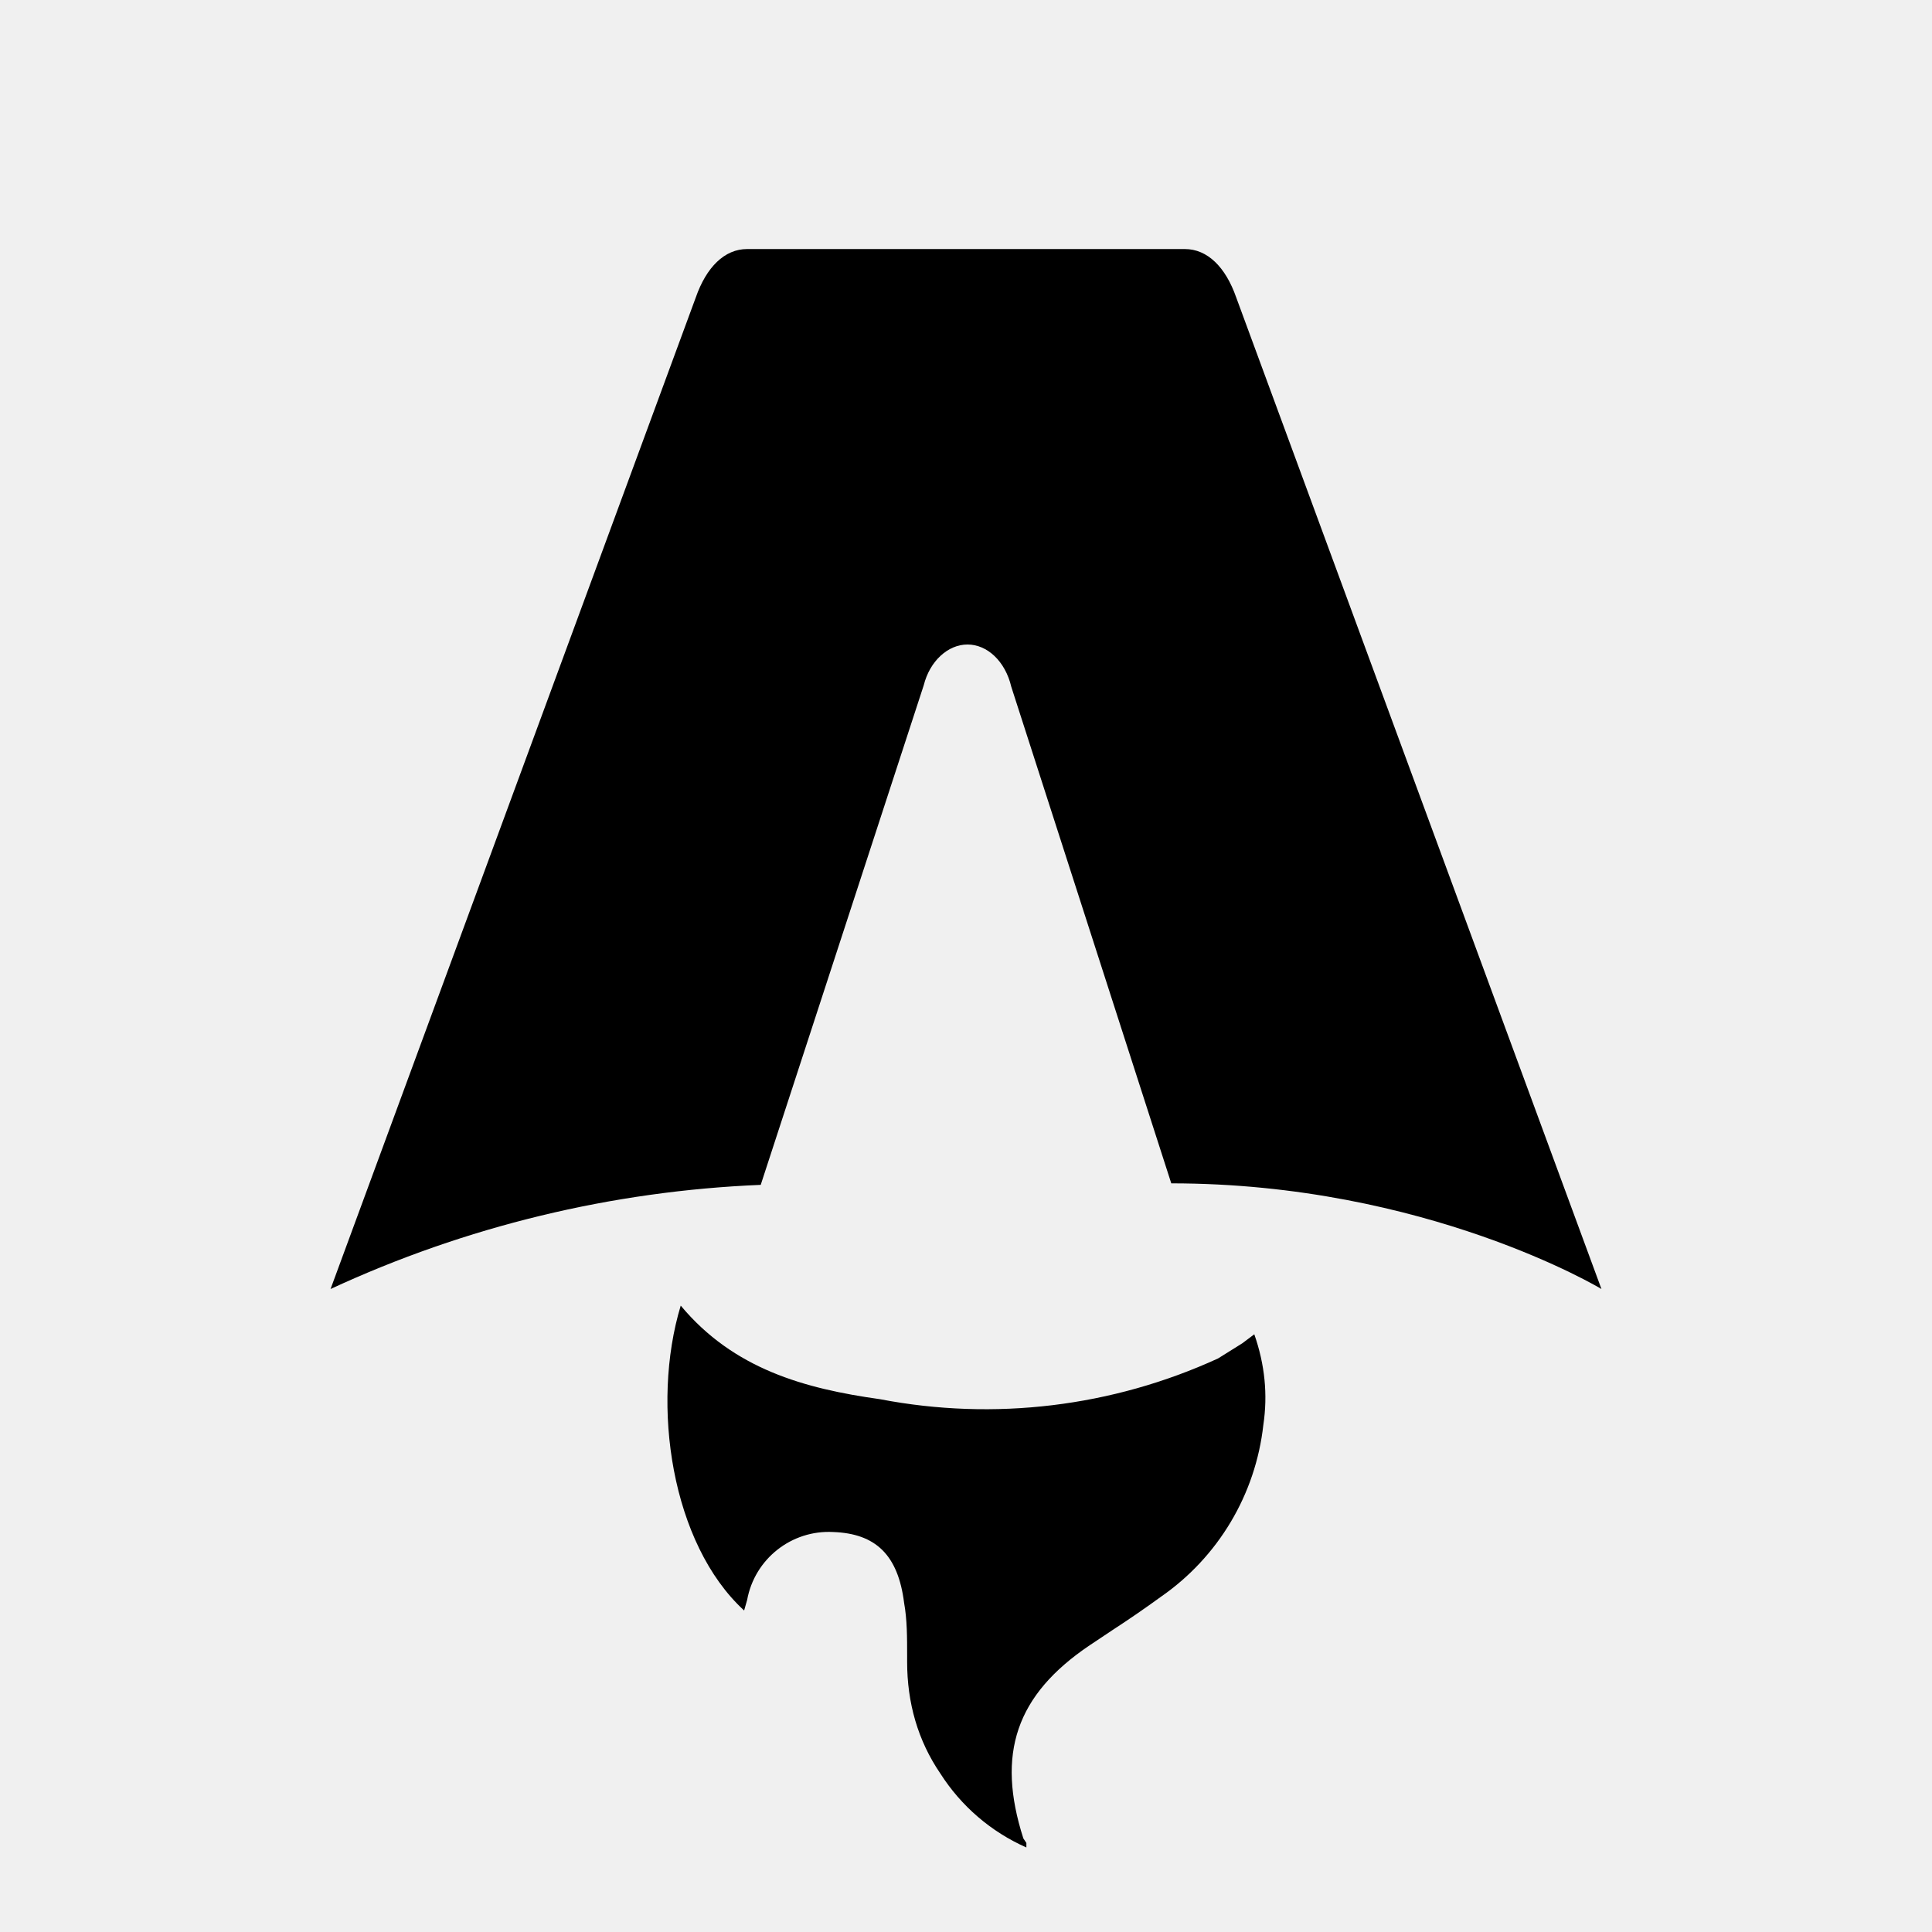
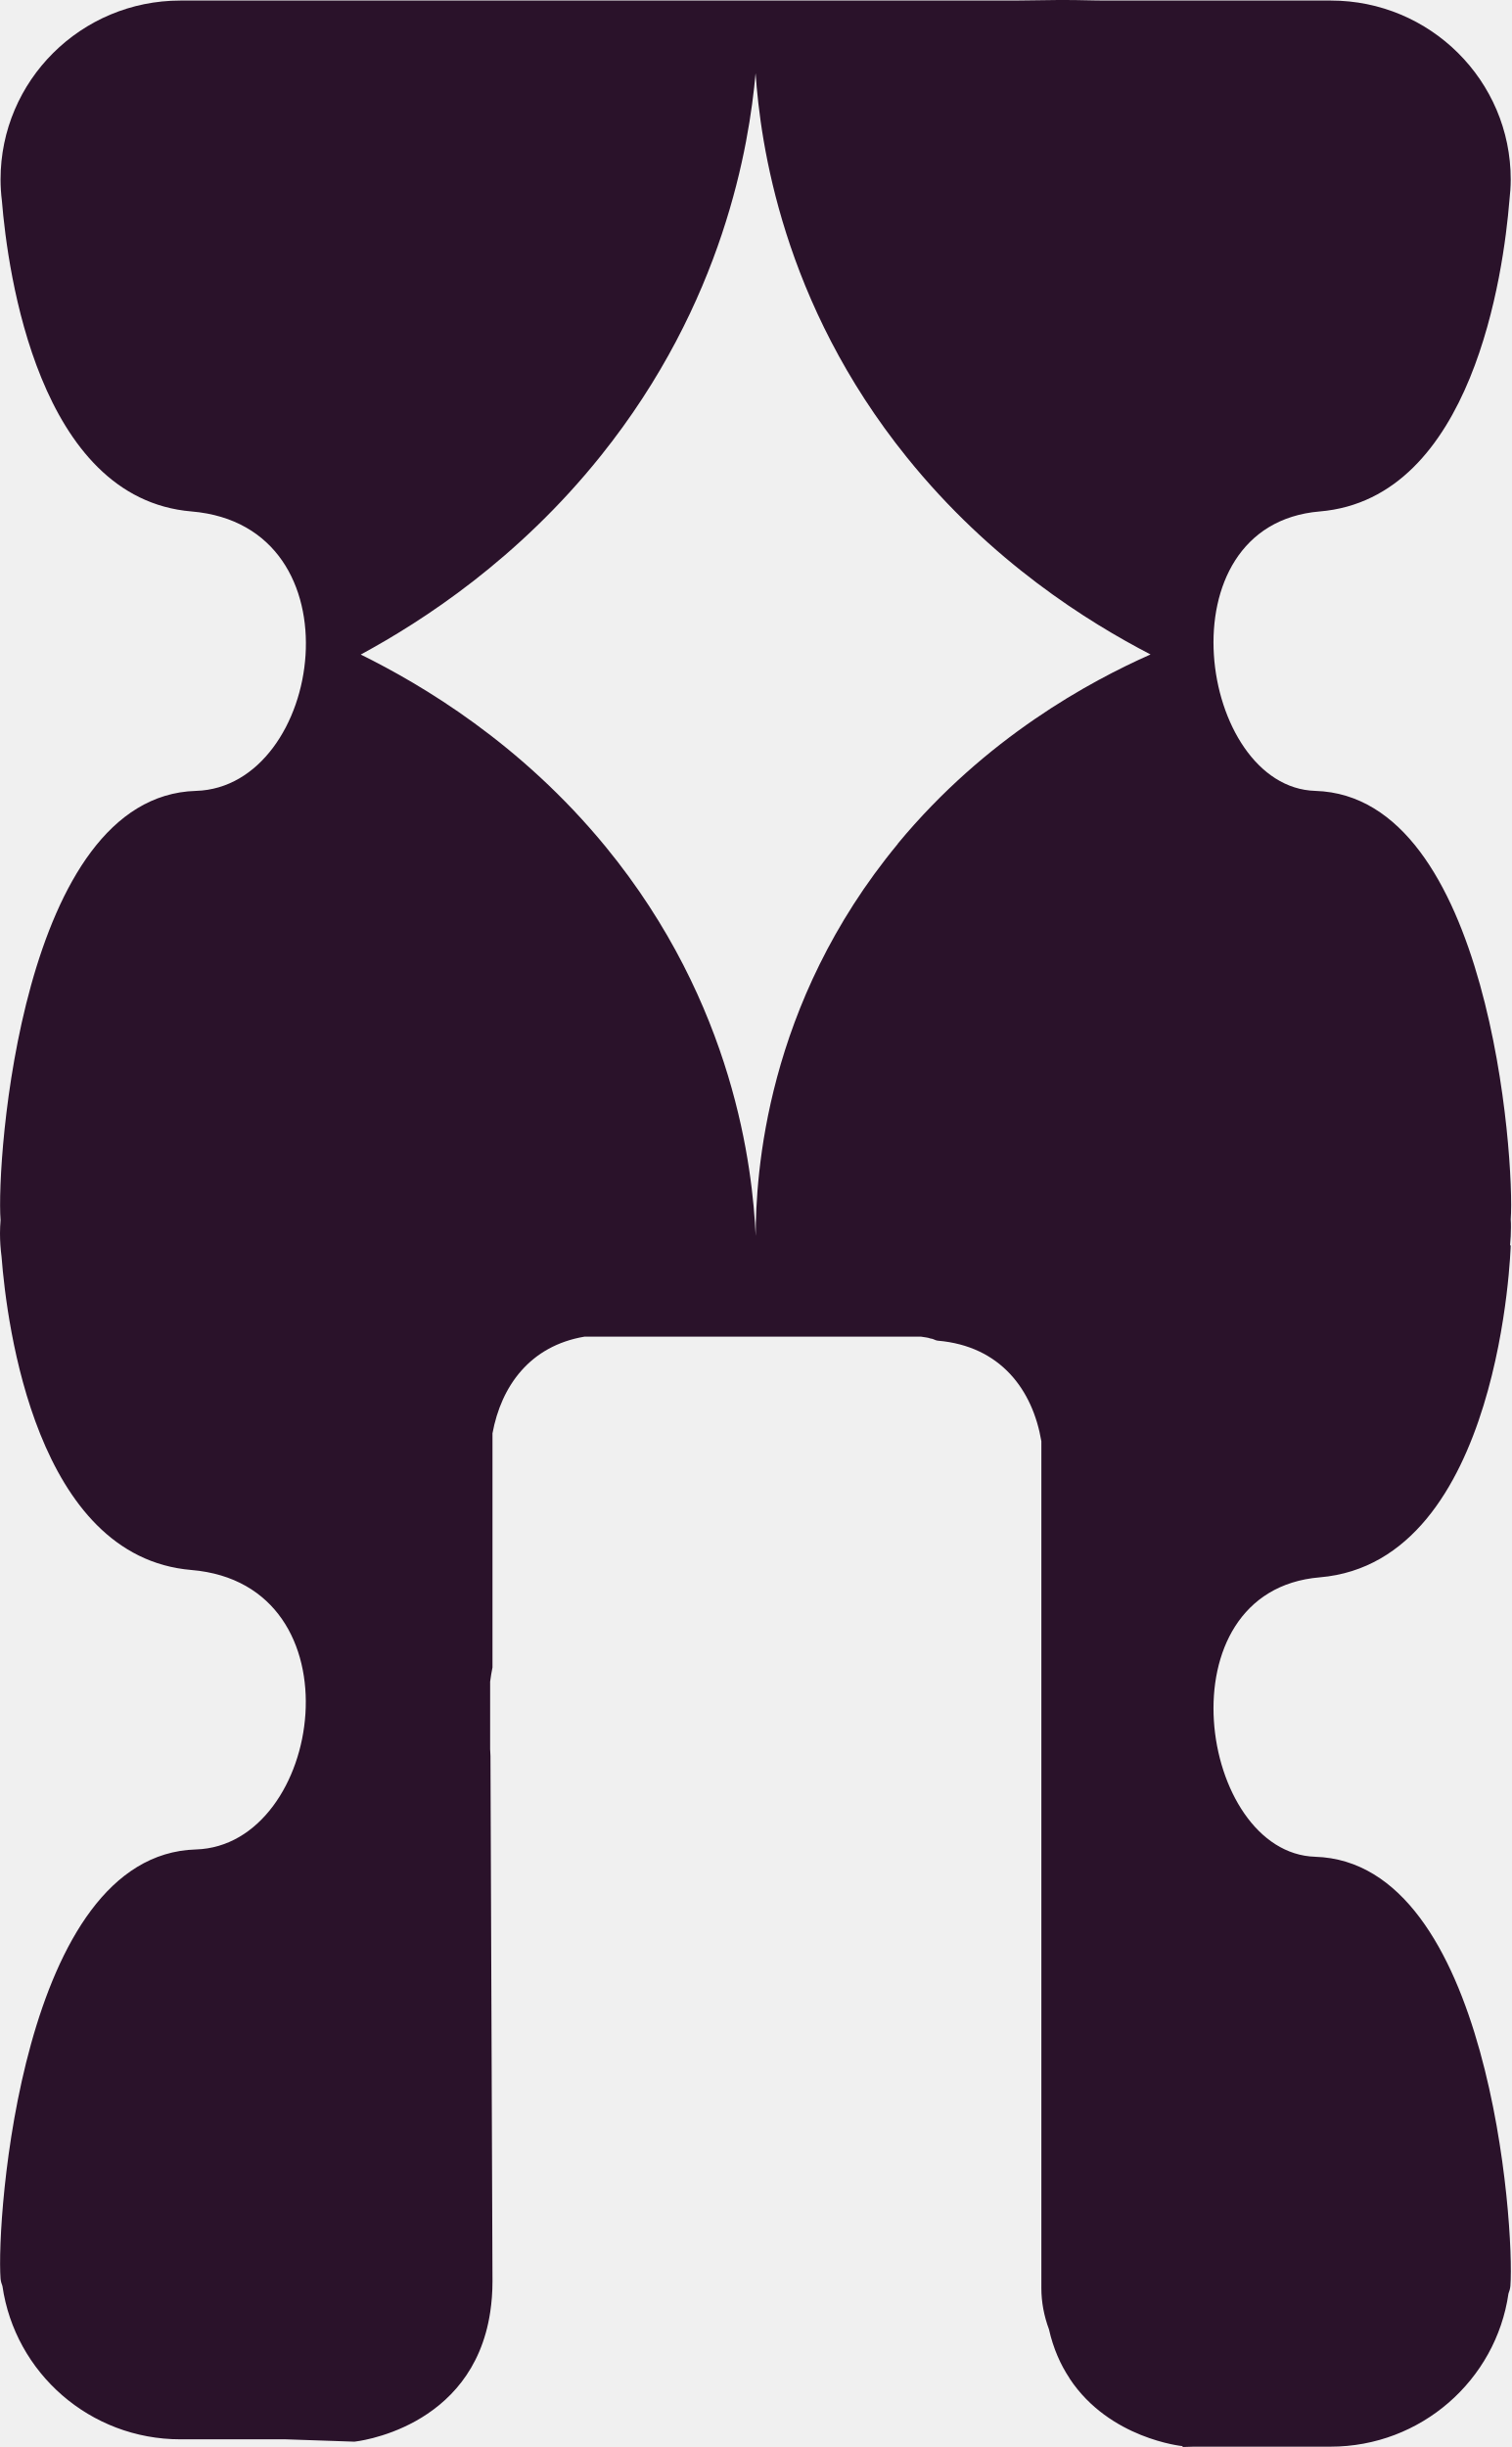
- <svg xmlns="http://www.w3.org/2000/svg" fill="none" viewBox="0 0 128 128">
-   <path d="M50.4 78.5a75.1 75.1 0 0 0-28.5 6.9l24.2-65.7c.7-2 1.9-3.2 3.4-3.2h29c1.5 0 2.7 1.2 3.4 3.2l24.2 65.7s-11.6-7-28.5-7L67 45.5c-.4-1.7-1.6-2.8-2.9-2.8-1.3 0-2.5 1.1-2.9 2.7L50.4 78.5Zm-1.1 28.2Zm-4.2-20.2c-2 6.6-.6 15.8 4.2 20.2a17.5 17.5 0 0 1 .2-.7 5.5 5.5 0 0 1 5.7-4.5c2.8.1 4.3 1.5 4.7 4.7.2 1.1.2 2.3.2 3.5v.4c0 2.7.7 5.2 2.2 7.4a13 13 0 0 0 5.7 4.9v-.3l-.2-.3c-1.8-5.6-.5-9.5 4.4-12.8l1.5-1a73 73 0 0 0 3.2-2.2 16 16 0 0 0 6.8-11.4c.3-2 .1-4-.6-6l-.8.6-1.6 1a37 37 0 0 1-22.4 2.7c-5-.7-9.7-2-13.2-6.2Z" />
-   <style>
-         path { fill: #000; }
-         @media (prefers-color-scheme: dark) {
-             path { fill: #FFF; }
-         }
-     </style>
+ <svg xmlns="http://www.w3.org/2000/svg" width="63" height="102" viewBox="0 0 63 102" fill="none">
+   <path d="M54.836 77.397C49.978 77.254 48.357 66.309 55.022 65.749C62.61 65.11 62.983 51.91 62.983 51.91H62.955C62.978 51.66 62.992 51.41 62.992 51.155C62.992 51.049 62.992 50.938 62.983 50.831C63.16 48.316 62.098 33.185 54.836 32.967C49.978 32.824 48.357 21.879 55.022 21.319C61.408 20.782 62.684 11.343 62.927 8.369C62.959 8.077 62.983 7.781 62.983 7.48C62.983 3.362 59.624 0.023 55.483 0.023H46.154C45.539 0.023 45.055 0 44.403 0H44.118C43.555 0 42.907 0.023 42.283 0.023H7.522C3.382 0.023 0.023 3.358 0.023 7.48C0.023 7.781 0.042 8.077 0.079 8.369C0.321 11.343 1.598 20.782 7.983 21.319C15.101 21.916 13.484 32.81 8.17 32.967C0.885 33.18 -0.163 48.404 0.023 50.849C0.023 50.854 0.023 50.863 0.023 50.868C0.009 51.049 0 51.229 0 51.41C0 51.743 0.023 52.068 0.065 52.387C0.284 55.231 1.509 64.901 7.979 65.443C15.096 66.041 13.48 76.934 8.165 77.092C0.885 77.309 -0.163 92.528 0.023 94.979C0.033 95.09 0.061 95.192 0.102 95.294C0.624 98.906 3.745 101.68 7.522 101.68H11.91L14.774 101.778C14.774 101.778 19.702 101.287 20.438 96.373C20.499 95.97 20.532 95.548 20.532 95.09L20.448 73.201C20.448 73.201 20.443 73.039 20.434 72.9V70.098C20.462 69.899 20.49 69.7 20.532 69.505V59.747C20.895 57.778 22.092 56.102 24.365 55.717H38.399C38.571 55.75 38.66 55.745 38.781 55.791C38.925 55.805 38.986 55.875 39.093 55.884C41.71 56.106 43.052 57.931 43.415 60.075V95.377C43.415 95.965 43.527 96.544 43.732 97.095C43.914 97.901 44.216 98.573 44.589 99.133V99.147H44.594C46.256 101.662 49.293 101.963 49.293 101.963L49.312 102L49.764 101.986H55.469C59.242 101.986 62.368 99.212 62.889 95.604C62.931 95.502 62.959 95.395 62.969 95.284C63.155 92.834 62.107 77.615 54.827 77.397H54.836ZM37.43 35.176C31.901 41.86 31.51 48.988 31.505 51.516C31.375 48.737 30.634 41.869 25.259 35.306C21.715 30.98 17.592 28.544 15.04 27.284C17.639 25.876 21.598 23.306 25.045 19.003C30.178 12.602 31.23 6.058 31.501 3.052C31.701 5.942 32.6 12.607 37.807 19.063C41.319 23.422 45.385 25.941 47.966 27.28C45.465 28.391 41.105 30.726 37.43 35.167V35.176Z" fill="#2A122A" />
</svg>
